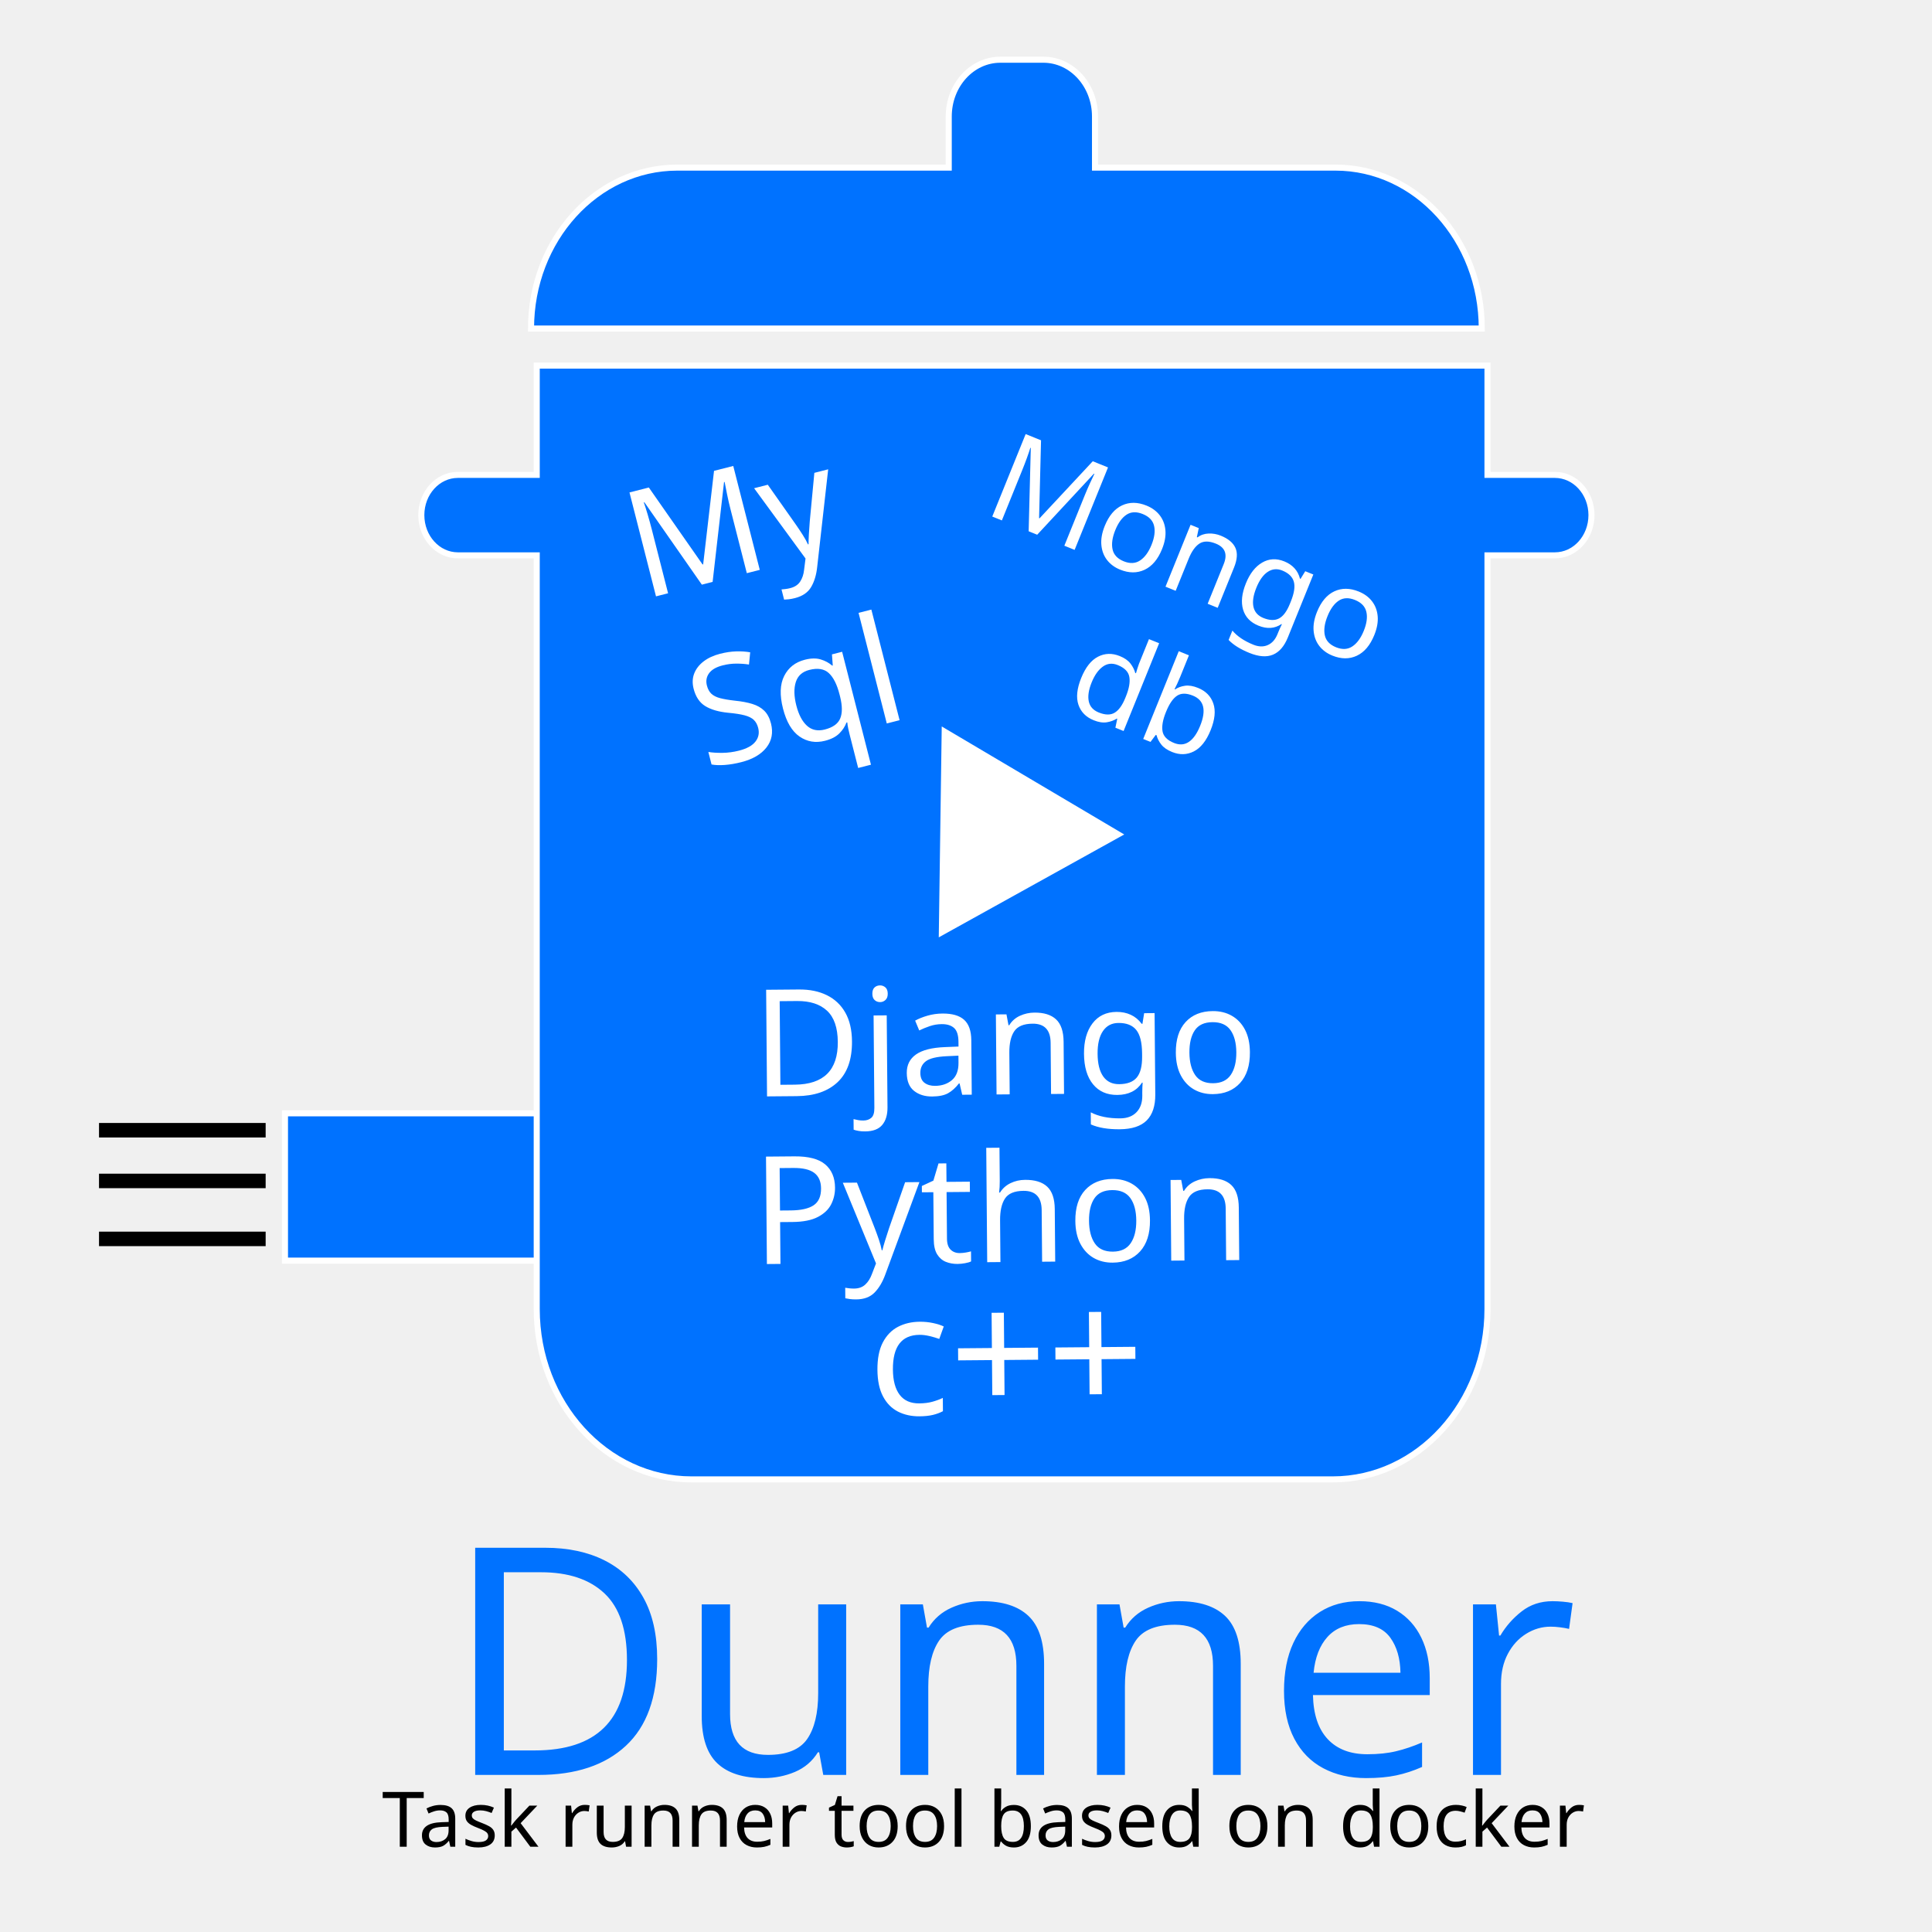
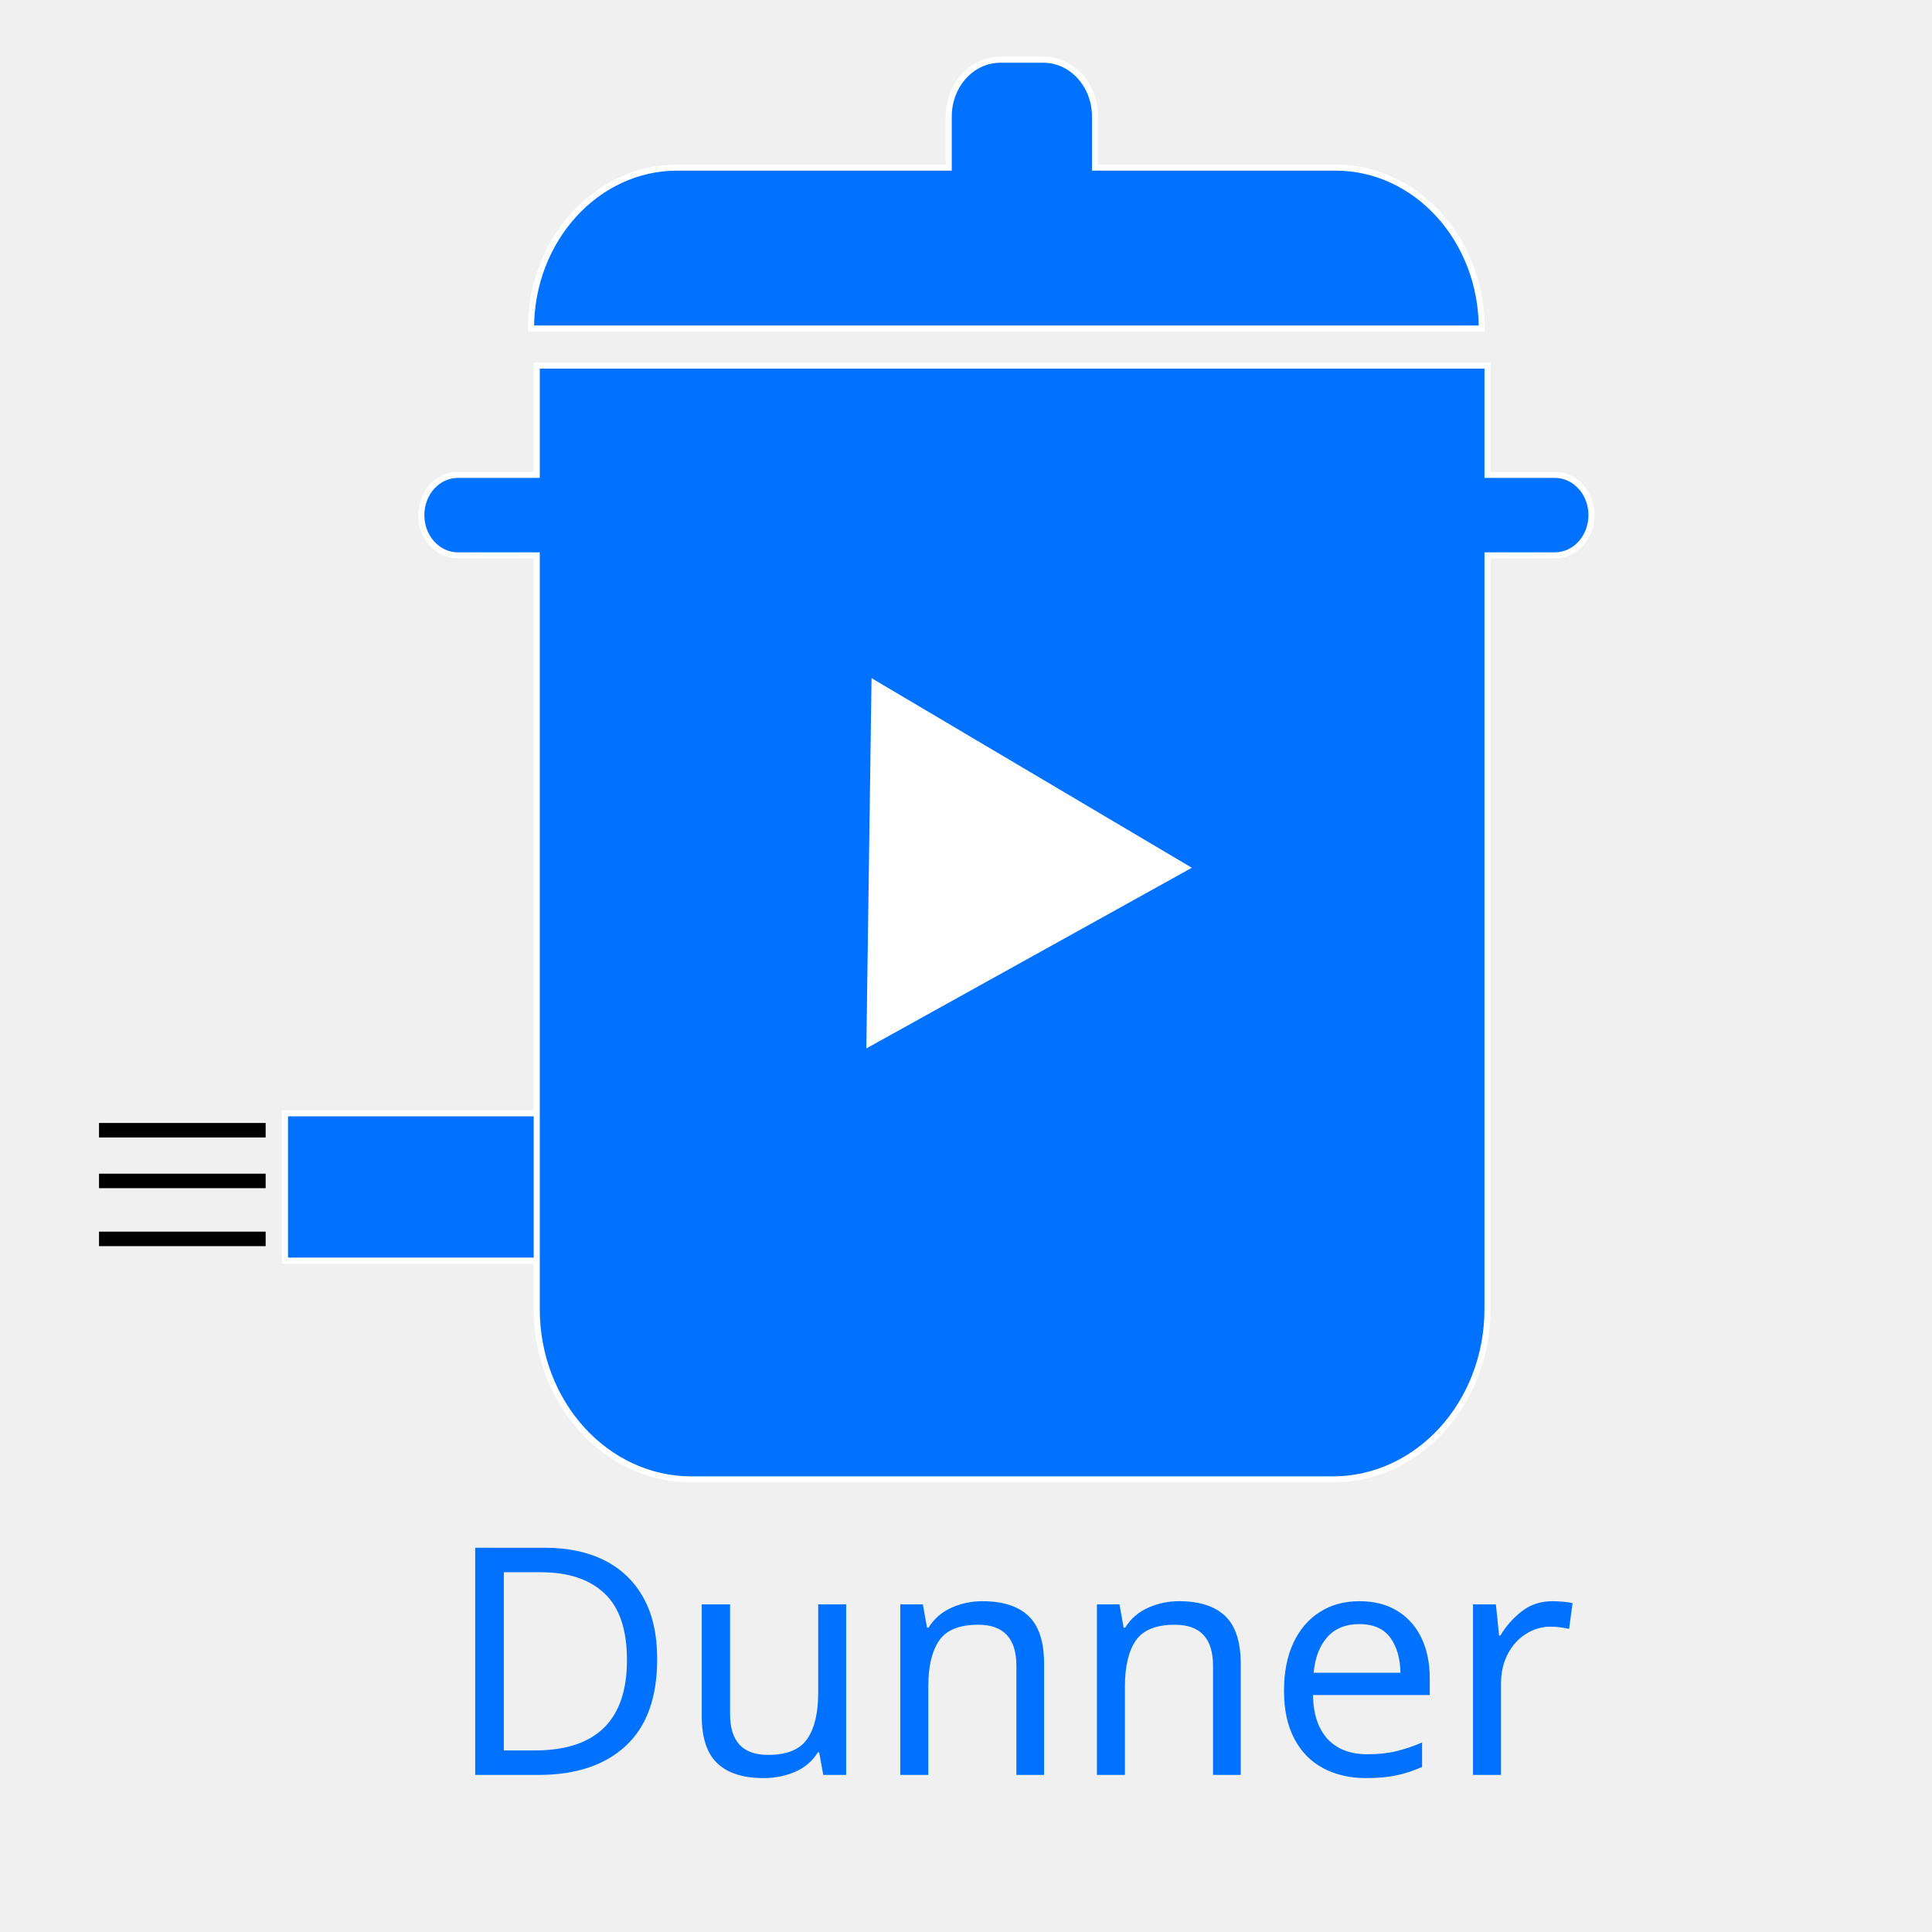
<svg xmlns="http://www.w3.org/2000/svg" xmlns:xlink="http://www.w3.org/1999/xlink" width="800" height="800" viewBox="0 0 800 800">
  <defs>
    <style>
-       .cls-1, .cls-9 {
+       .cls-1, .cls-4 {
        fill: #0072ff;
      }

-       .cls-1, .cls-2, .cls-8 {
+       .cls-1, .cls-2, .cls-3 {
        stroke: #fff;
        stroke-width: 2.51px;
      }

-       .cls-2, .cls-8 {
+       .cls-2, .cls-3 {
        fill-rule: evenodd;
      }

      .cls-2 {
        filter: url(#filter);
      }

      .cls-3 {
-         font-size: 140.075px;
-       }
- 
-       .cls-3, .cls-4, .cls-5, .cls-6, .cls-7, .cls-8 {
        fill: #fff;
      }

-       .cls-10, .cls-3, .cls-4, .cls-5, .cls-6, .cls-7, .cls-9 {
+       .cls-4 {
+         font-size: 131.75px;
        text-anchor: middle;
+         font-family: Varsity-Regular, "Varsity Regular";
        text-transform: uppercase;
-       }
- 
-       .cls-3, .cls-4, .cls-5, .cls-6, .cls-7 {
-         font-family: Gotham;
-         font-weight: 500;
-       }
- 
-       .cls-4 {
-         font-size: 116.195px;
-       }
- 
-       .cls-5 {
-         font-size: 112.627px;
-       }
- 
-       .cls-6 {
-         font-size: 140.019px;
-       }
- 
-       .cls-7 {
-         font-size: 158.286px;
-       }
- 
-       .cls-9 {
-         font-size: 131.75px;
-         font-family: Varsity-Regular, "Varsity Regular";
-       }
- 
-       .cls-10 {
-         font-size: 31.75px;
-         font-family: "Space Ranger";
      }
    </style>
    <filter id="filter" x="174.469" y="24.719" width="484.531" height="587.875" filterUnits="userSpaceOnUse">
      <feFlood result="flood" flood-color="#0072ff" />
      <feComposite result="composite" operator="in" in2="SourceGraphic" />
      <feBlend result="blend" in2="SourceGraphic" />
    </filter>
  </defs>
  <rect class="cls-1" x="118" y="461" width="112" height="61" />
  <g style="fill: ; filter: url(#filter)">
    <path id="path" class="cls-2" d="M643.856,229.961h-27.92v312.1c0,38.951-28.7,70.527-64.1,70.527H286.35c-35.4,0-64.1-31.576-64.1-70.527v-312.1H189.6c-8.363,0-15.142-7.459-15.142-16.66s6.779-16.66,15.142-16.66H222.25V151.393H615.936v45.248h27.92c8.362,0,15.141,7.459,15.141,16.66S652.218,229.961,643.856,229.961ZM280.453,69.4h112.4V48.237c0-12.984,9.566-23.509,21.366-23.509h17.834c11.8,0,21.367,10.526,21.367,23.509V69.4h99.582c33.45,0,60.567,29.836,60.567,66.64H219.886C219.886,99.231,247,69.4,280.453,69.4Z" style="stroke: inherit; filter: none; fill: inherit" />
  </g>
  <use xlink:href="#path" style="stroke: #fff; filter: none; fill: none" />
-   <text id="My_Sql" data-name="My  Sql" class="cls-3" transform="translate(316.32 235.533) rotate(-14.32) scale(0.444)">
-     <tspan x="0">My </tspan>
-     <tspan x="0" dy="168.089">Sql</tspan>
-   </text>
-   <text id="Mongo_db" data-name="Mongo db" class="cls-4" transform="translate(492.554 246.961) rotate(22.045) scale(0.444)">
-     <tspan x="0">Mongo</tspan>
-     <tspan x="0" dy="139.434">db</tspan>
-   </text>
-   <text id="Django" class="cls-5" transform="translate(416.327 453.162) rotate(-0.482) scale(0.549)">
-     <tspan x="0">Django</tspan>
-   </text>
-   <text id="Python" class="cls-6" transform="translate(414.852 522.592) rotate(-0.482) scale(0.445)">
-     <tspan x="0">Python</tspan>
-   </text>
-   <text id="c_" data-name="c++" class="cls-7" transform="translate(416.802 585.46) rotate(-0.482) scale(0.445)">
-     <tspan x="0">c++</tspan>
-   </text>
-   <path id="Polygon_1" data-name="Polygon 1" class="cls-8" d="M390.008,385.993l1.17-83L463,345.5Z" />
-   <text id="Dunner" class="cls-9" x="418.566" y="734.959">
+   <path id="Polygon_1" data-name="Polygon 1" class="cls-3" d="M360.015,431.988l2.1-149,128.881,76.3Z" />
+   <text id="Dunner" class="cls-4" x="418.566" y="734.959">
    <tspan x="418.566">Dunner</tspan>
-   </text>
-   <text id="Task_runner_tool_based_on_docker" data-name="Task runner tool based on docker" class="cls-10" x="407.249" y="764.687">
-     <tspan x="407.249">Task runner tool based on docker</tspan>
  </text>
  <rect x="41" y="465" width="69" height="6" />
  <rect id="Rectangle_2_copy" data-name="Rectangle 2 copy" x="41" y="486" width="69" height="6" />
  <rect id="Rectangle_2_copy_2" data-name="Rectangle 2 copy 2" x="41" y="510" width="69" height="6" />
</svg>
